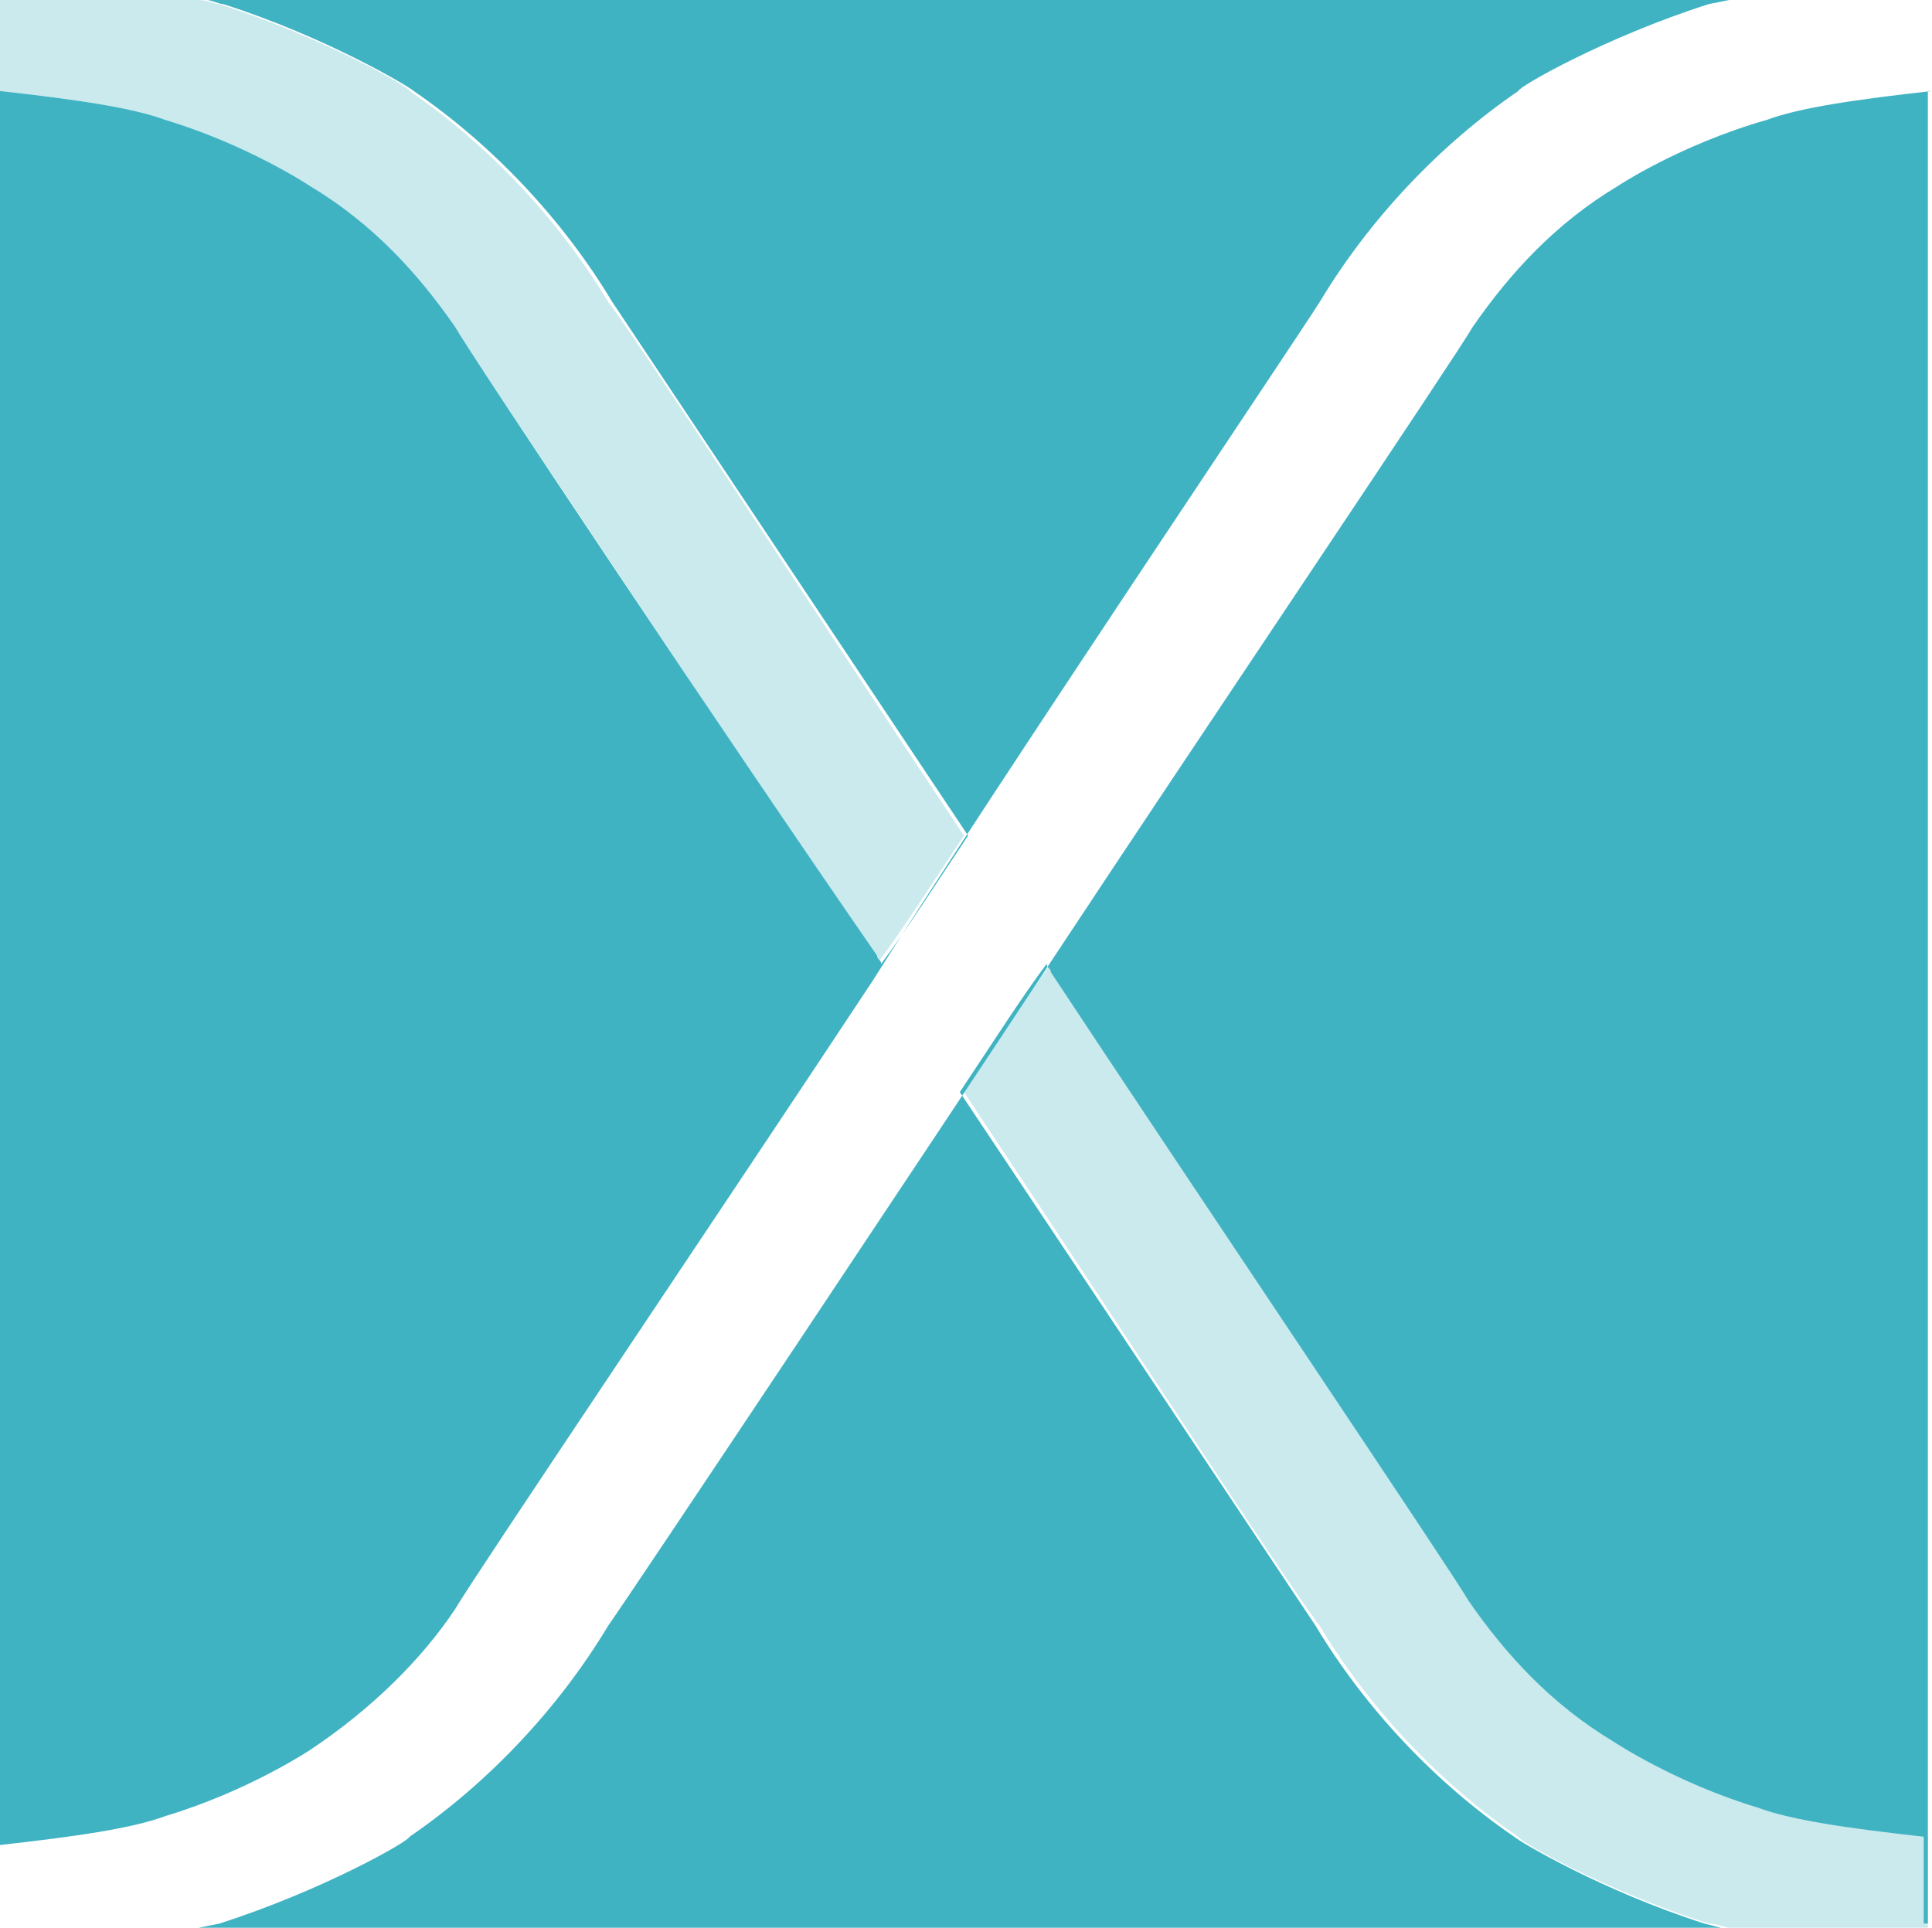
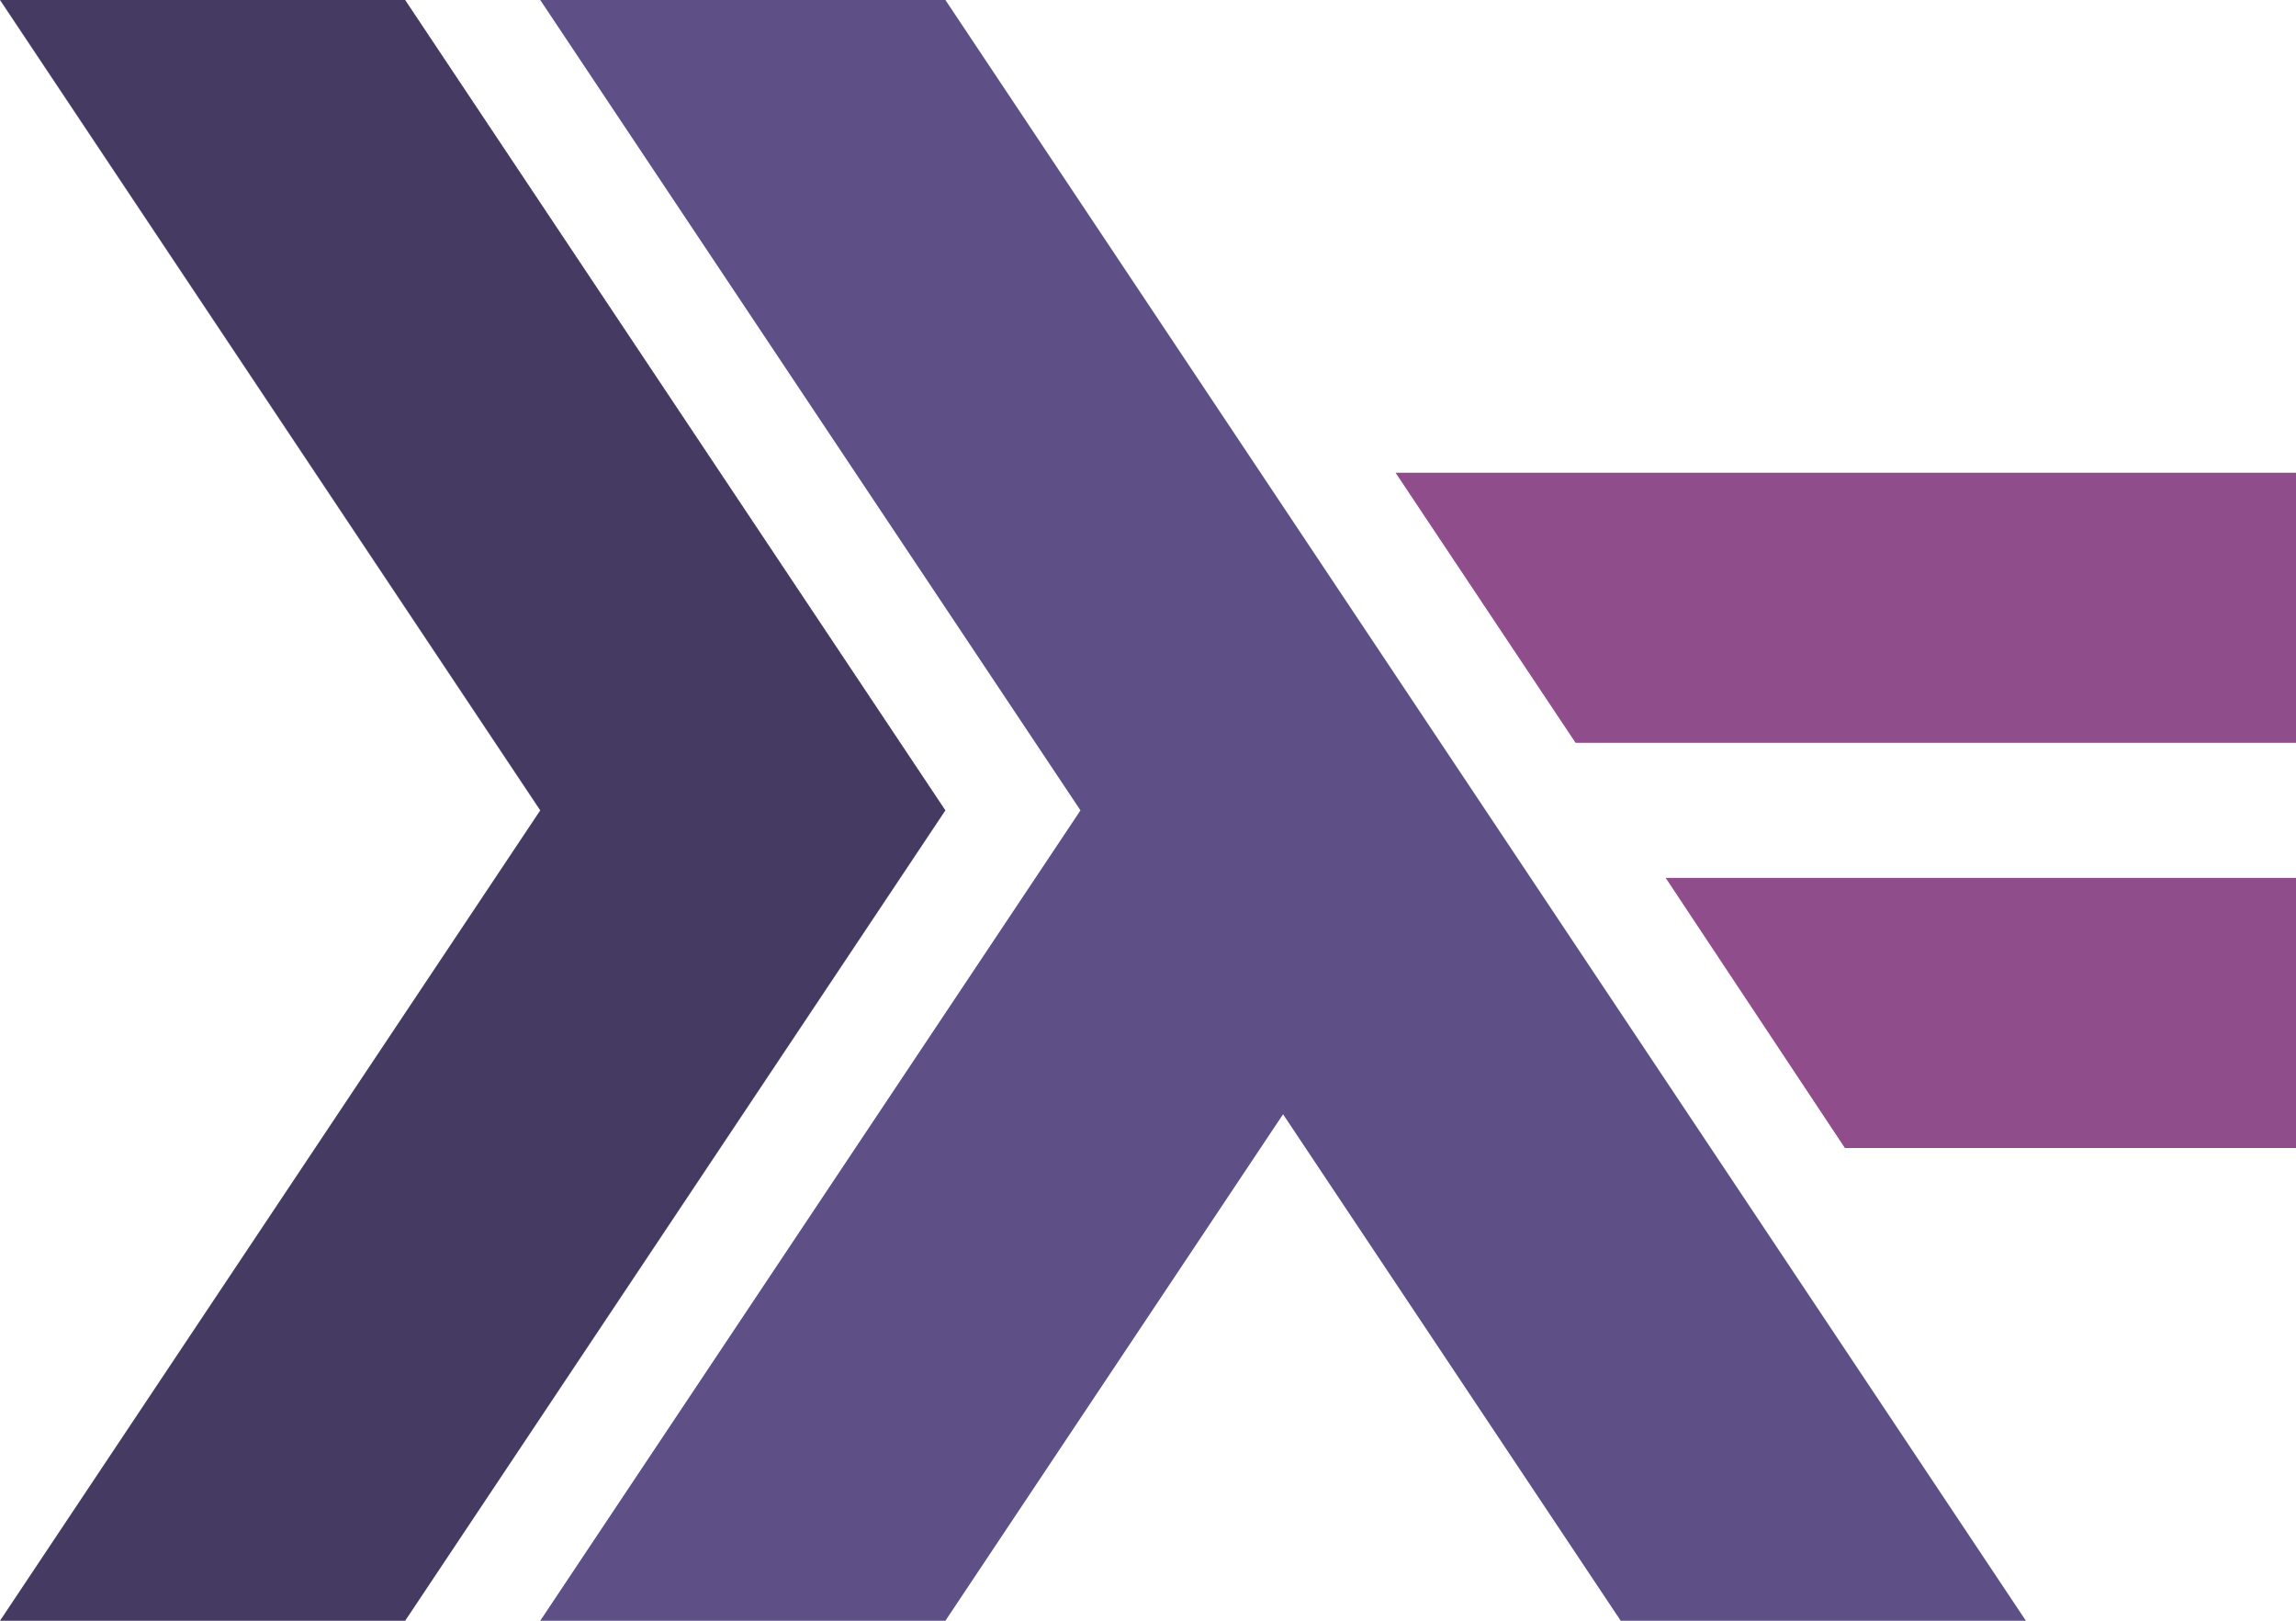
- <svg xmlns="http://www.w3.org/2000/svg" version="1.1" id="Calque_1" x="0px" y="0px" viewBox="0 0 46.7 46.6" width="150" height="149.679" xml:space="preserve">
-   <defs id="defs13">
- 	
- 	
- 	
- </defs>
-   <style type="text/css" id="style2">
- 	.st0{fill:#40B3C3;}
- 	.st1{opacity:0.28;fill:#40B3C3;}
- </style>
-   <path id="path4143_3_" class="st0" d="m 5,0 c 0.1,0 0.3,0.1 0.4,0.1 2.5,0.8 4.5,2 4.6,2.1 1.9,1.3 3.6,3.1 4.8,5.1 0.4,0.6 5.2,7.8 8.6,12.9 -0.8,1.2 -1.5,2.3 -2.1,3.1 0,-0.1 -0.1,-0.1 -0.1,-0.2 C 17.6,17.9 11.4,8.6 11,7.9 10.1,6.6 9,5.4 7.5,4.5 7.5,4.5 6,3.5 4,2.9 3.2,2.6 1.8,2.4 0,2.2 V 44.6 C 1.8,44.4 3.2,44.2 4,43.9 6,43.3 7.5,42.3 7.5,42.3 9,41.3 10.2,40.1 11,38.9 11.4,38.2 17.6,29 21.1,23.7 24,19.1 31.4,8.1 31.9,7.3 c 1.2,-2 2.9,-3.8 4.8,-5.1 0,-0.1 2.1,-1.3 4.6,-2.1 L 41.8,0 Z m 41.7,2.2 c -1.8,0.2 -3.2,0.4 -4,0.7 -2.1,0.6 -3.6,1.6 -3.6,1.6 -1.5,0.9 -2.6,2.1 -3.5,3.4 -0.4,0.7 -6.6,9.9 -10.1,15.2 -2.9,4.4 -10.3,15.5 -10.8,16.2 -1.2,2 -2.9,3.8 -4.8,5.1 0,0.1 -2.1,1.3 -4.6,2.1 l -0.5,0.1 h 36.8 l -0.4,-0.1 c -2.5,-0.8 -4.5,-2 -4.6,-2.1 -1.9,-1.3 -3.6,-3.1 -4.8,-5.1 -0.4,-0.6 -5.2,-7.8 -8.6,-12.9 0.8,-1.2 1.5,-2.3 2.1,-3.1 0,0.1 0.1,0.1 0.1,0.2 3.5,5.3 9.7,14.5 10.1,15.2 0.9,1.3 2,2.5 3.5,3.4 0,0 1.5,1 3.5,1.6 0.8,0.3 2.2,0.5 4,0.7 v 2.1 h 0.1 V 2.2 Z" />
-   <path id="path7-3_4_" class="st1" d="m 25.4,23.3 c -0.6,0.8 -1.3,1.9 -2.1,3.1 3.4,5.1 8.1,12.3 8.6,12.9 1.2,2 2.9,3.8 4.8,5.1 0,0.1 2.1,1.3 4.6,2.1 0.2,0 0.4,0.1 0.5,0.1 h 4.8 V 44.4 C 44.8,44.2 43.4,44 42.6,43.7 40.6,43.1 39.1,42.1 39.1,42.1 37.6,41.2 36.5,40 35.6,38.7 35.2,38 29,28.8 25.5,23.5 v 0 c 0,0 0,-0.1 -0.1,-0.2 M 4.8,0 H 0 v 2.2 c 1.8,0.2 3.2,0.4 4,0.7 2,0.6 3.5,1.6 3.5,1.6 1.5,0.9 2.6,2.1 3.5,3.4 0.4,0.7 6.6,9.9 10.1,15.2 v 0 c 0,0.1 0.1,0.1 0.1,0.2 0.6,-0.8 1.3,-1.9 2.1,-3.1 C 19.9,15.1 15.2,7.9 14.7,7.3 13.5,5.3 11.8,3.5 9.9,2.2 9.9,2.1 7.8,0.9 5.3,0.1 5.2,0.1 5,0 4.8,0" />
+ <svg xmlns="http://www.w3.org/2000/svg" viewBox="0 0 17 12">
+   <path fill="#453a62" d="M 0 12 L 4 6 L 0 0 L 3 0 L 7 6 L 3 12" />
+   <path fill="#5e5086" d="M 4 12 L 8 6 L 4 0 L 7 0 L 15 12 L 12 12 L 9.5 8.25 L 7 12" />
+   <path fill="#8f4e8b" d="M 13.66 8.5 L 12.333 6.5 L 17 6.5 L 17 8.5 M 11.666 5.5 L 10.333 3.5 L 17 3.5 L 17 5.5" />
</svg>
